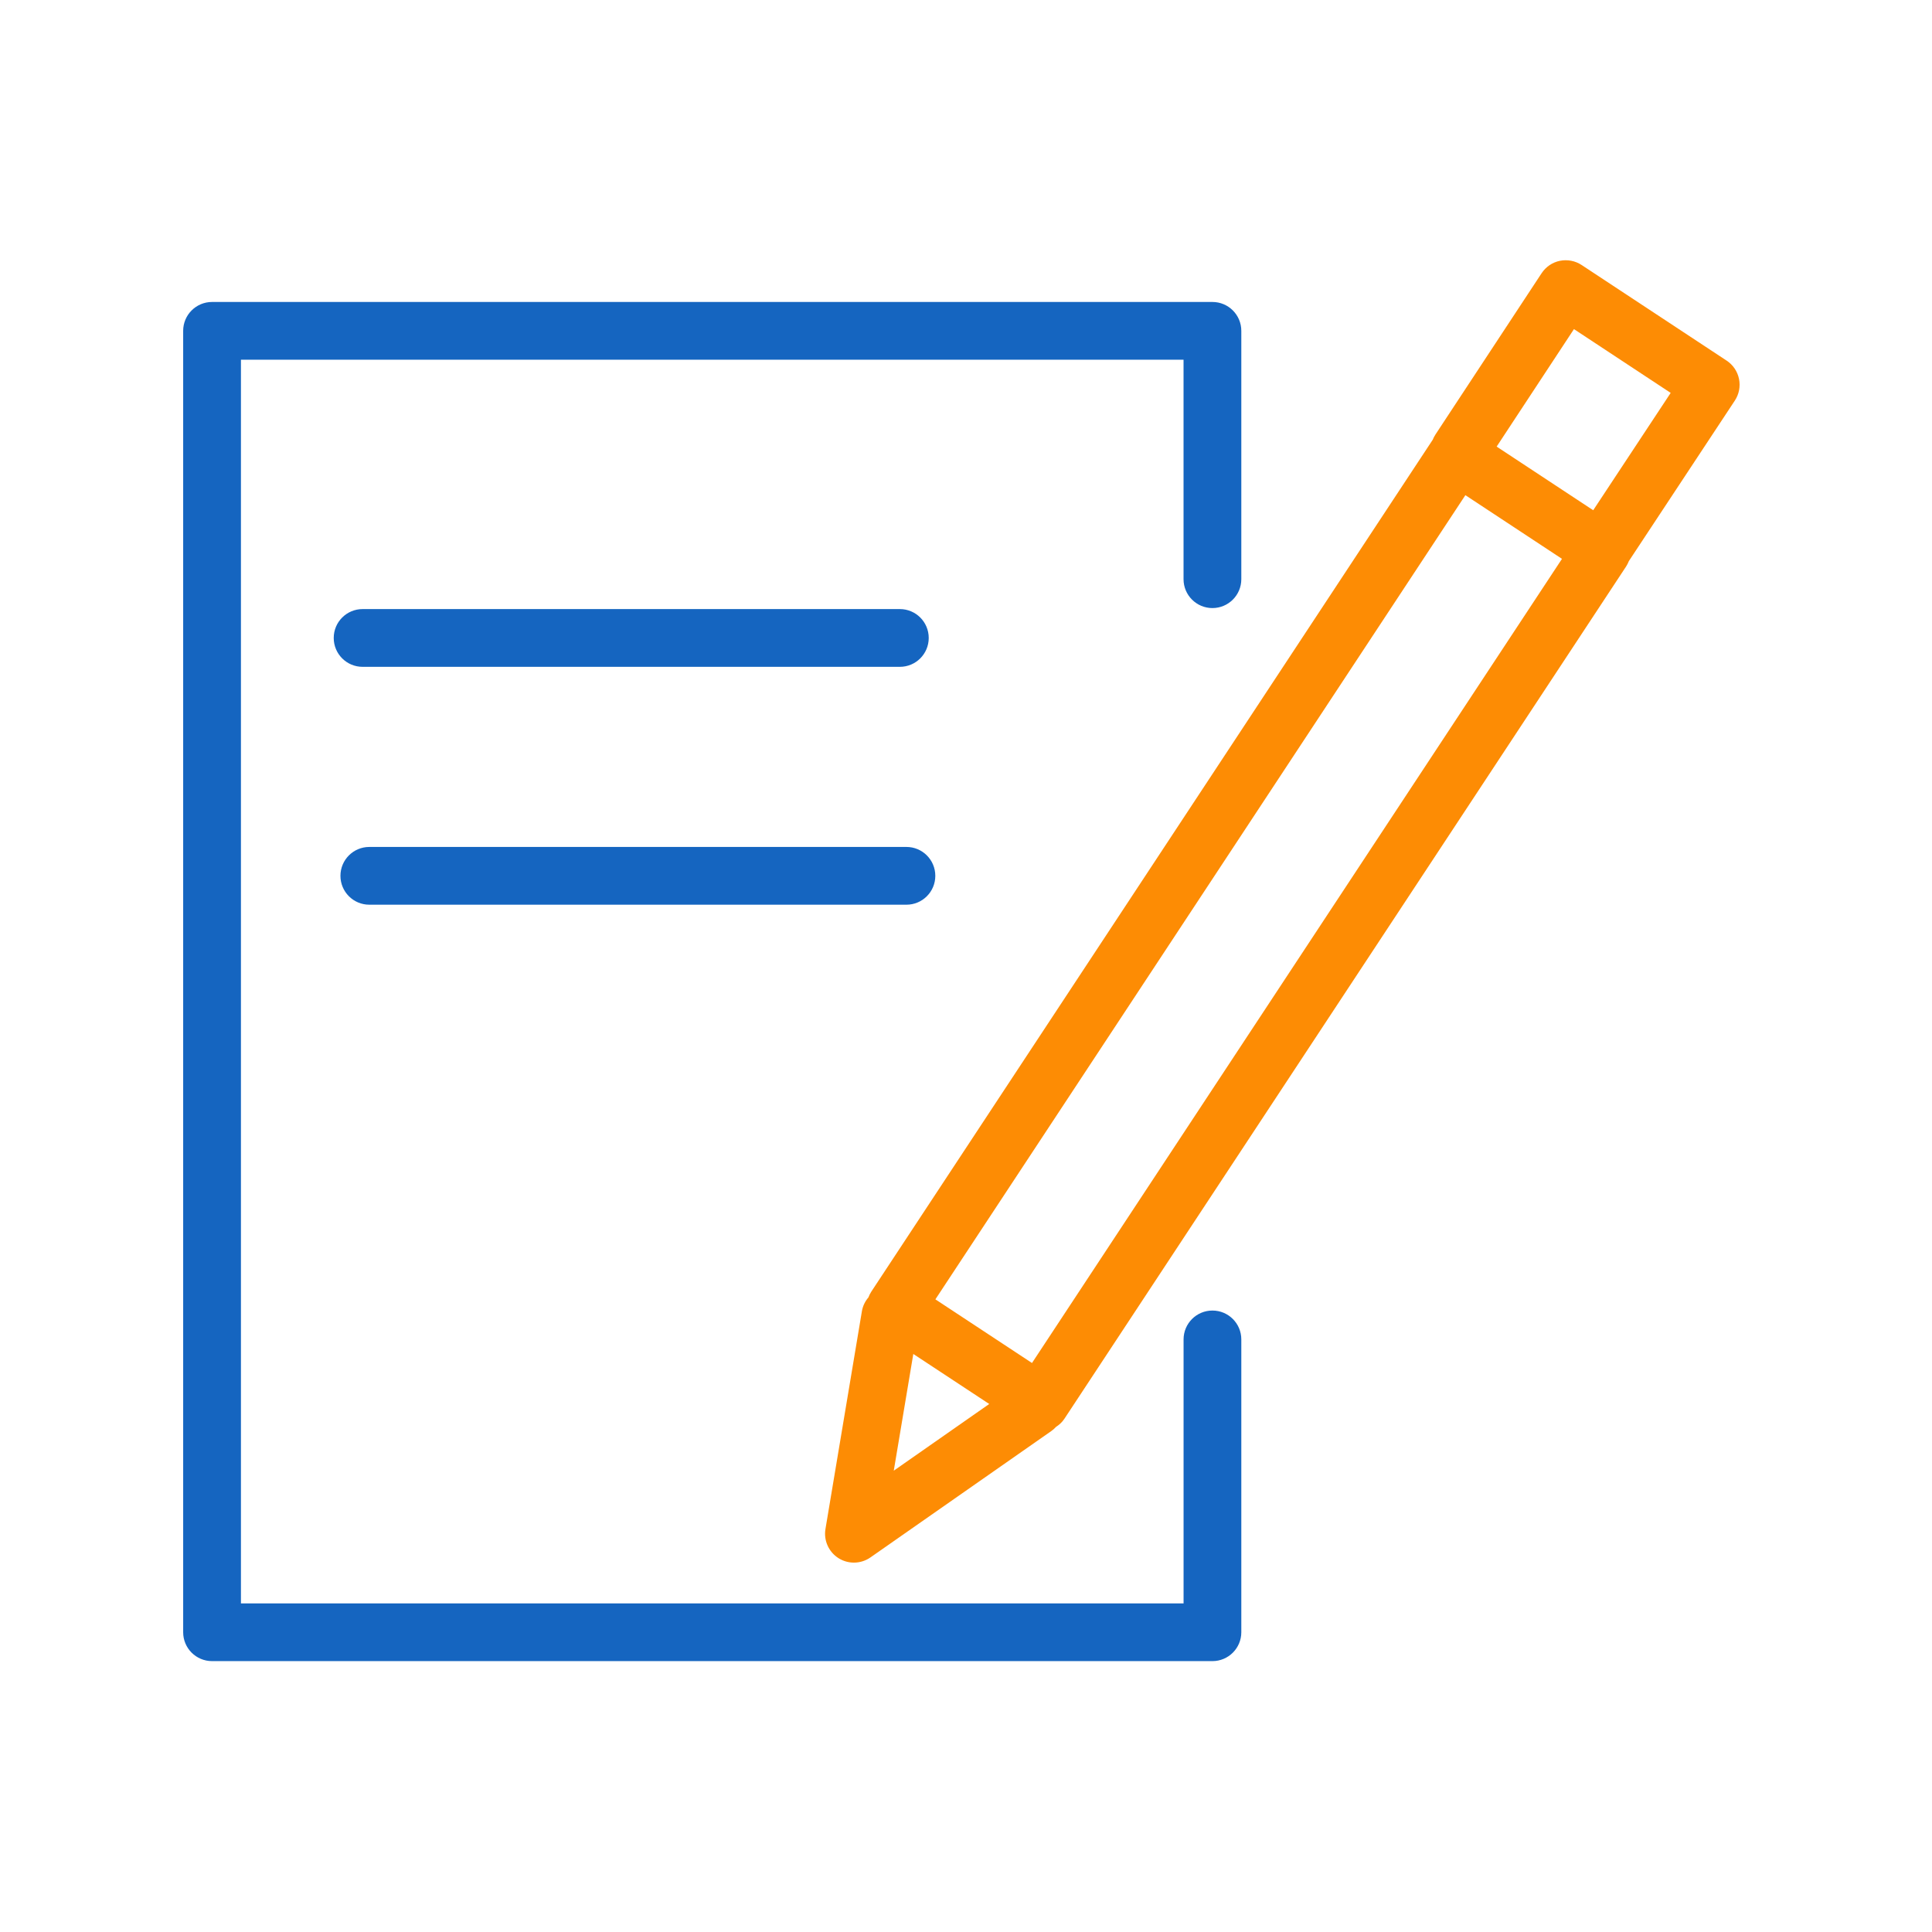
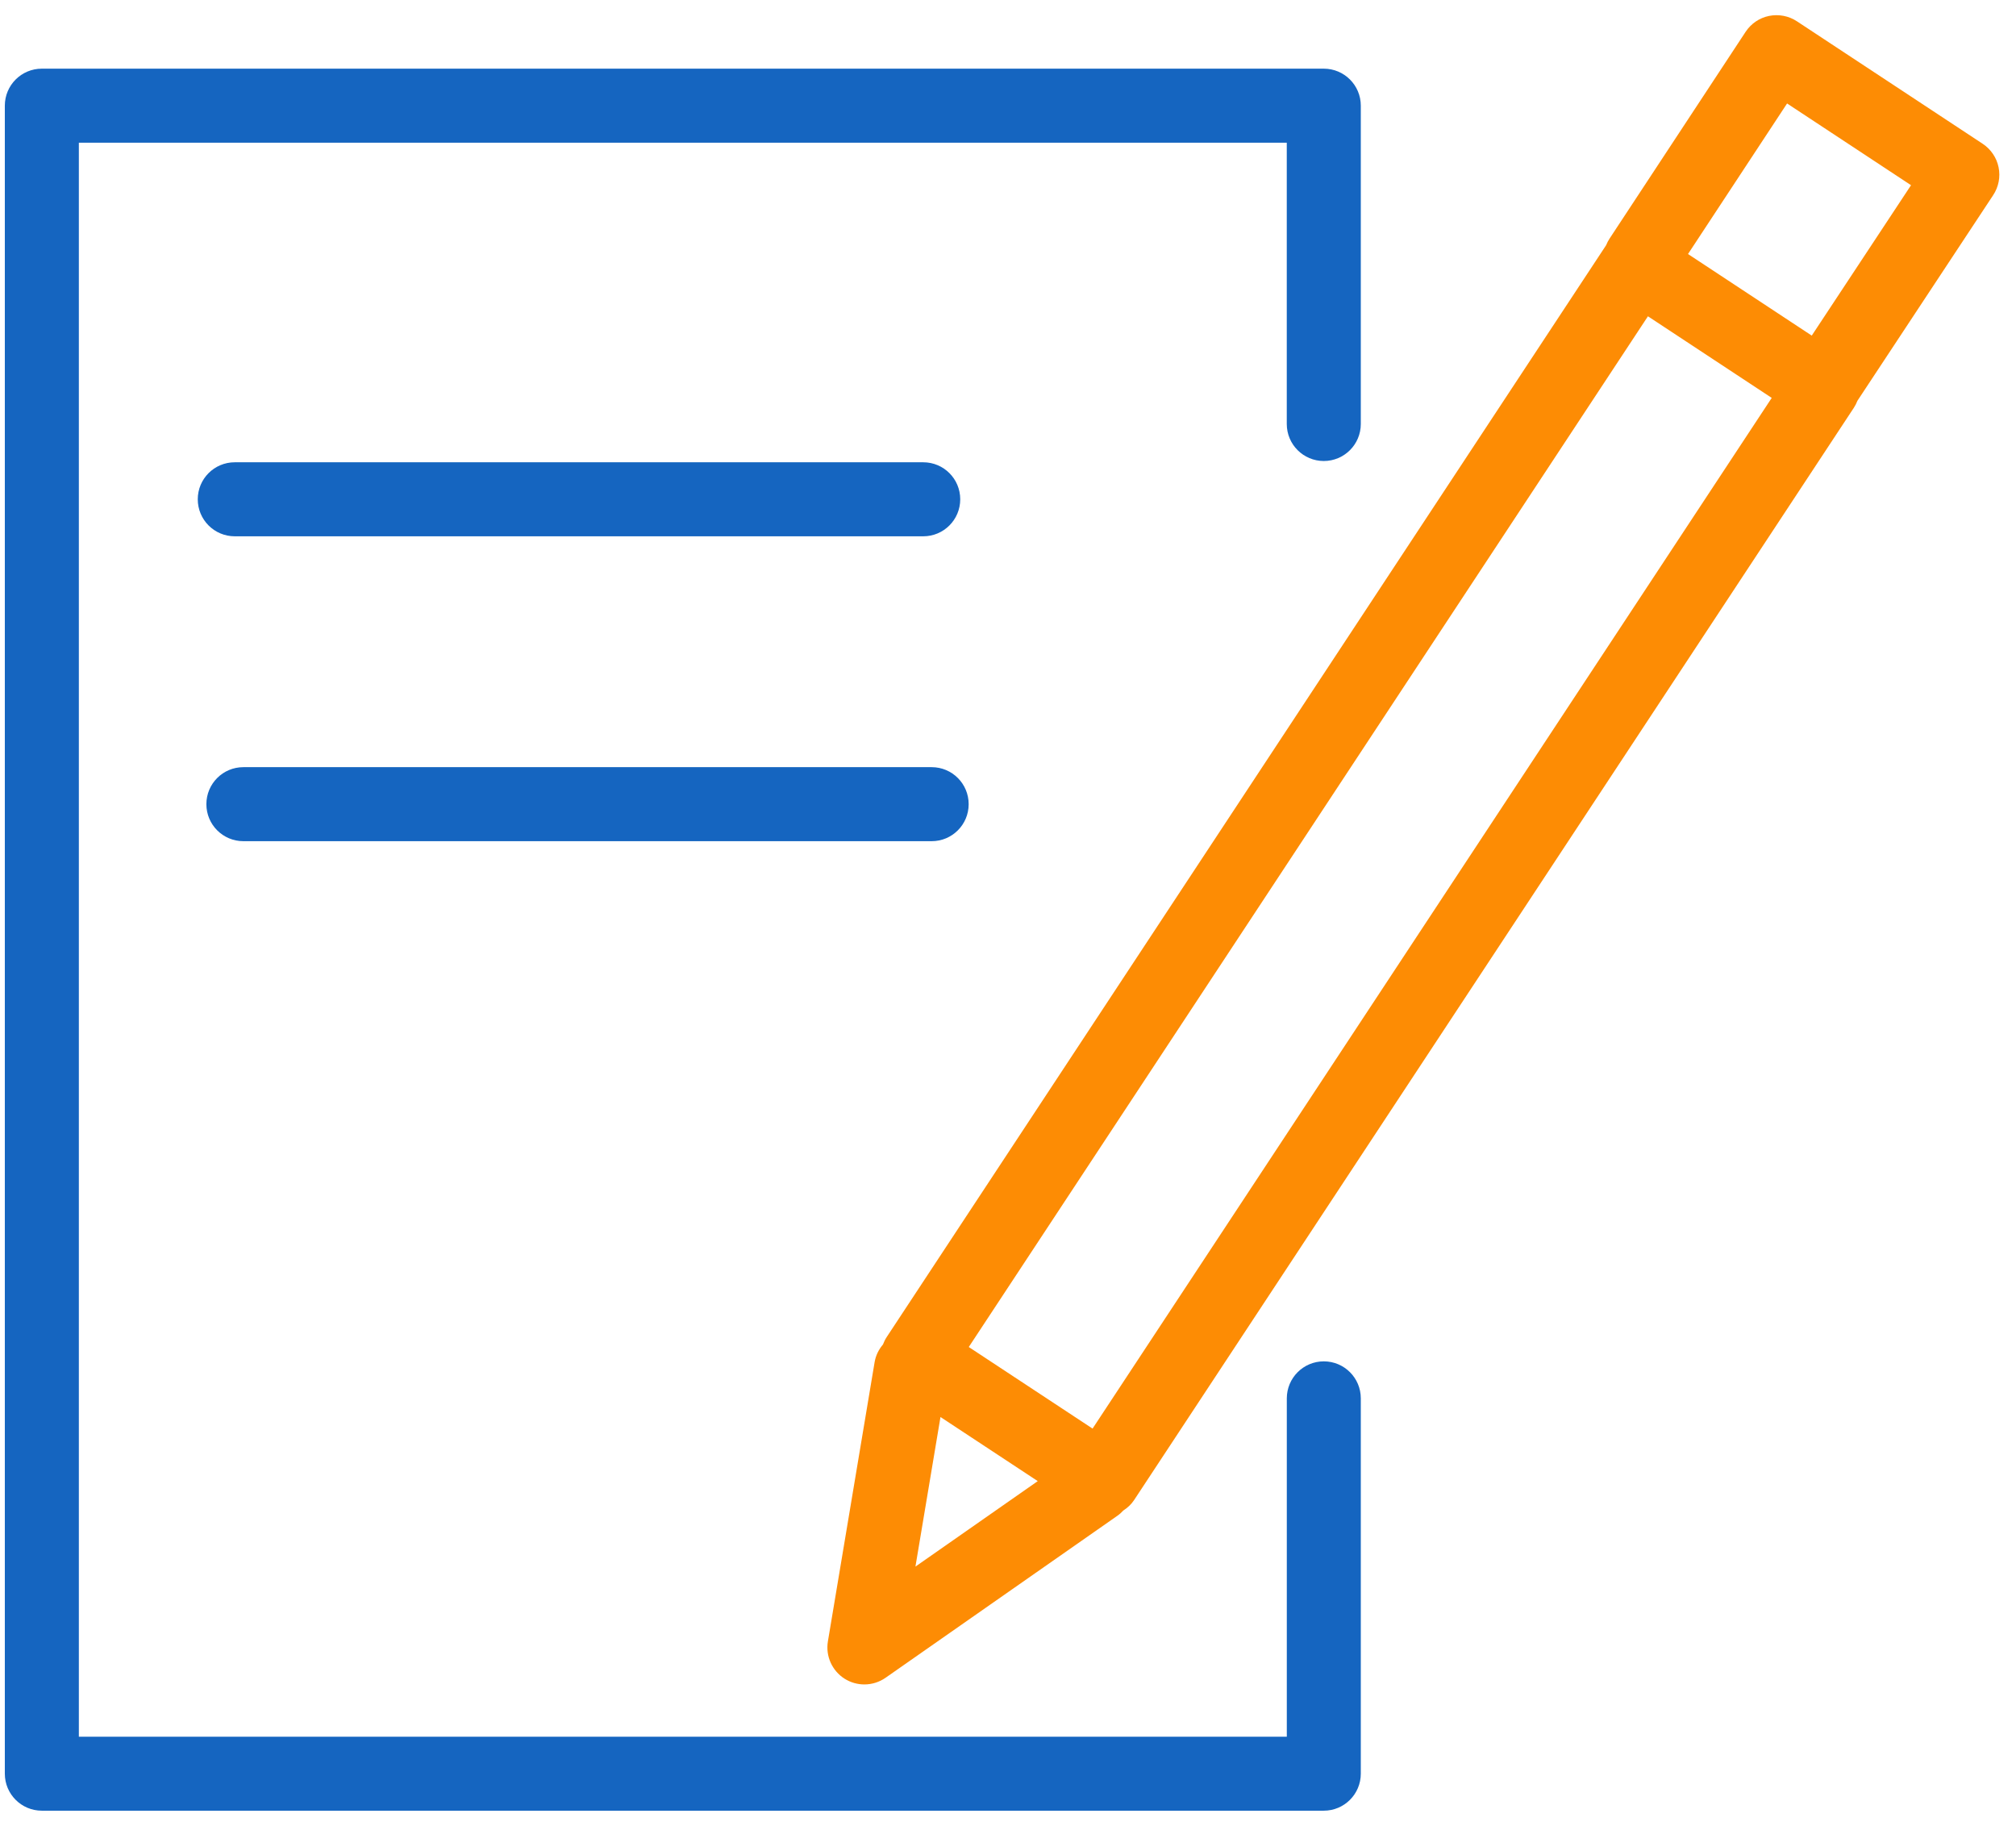
- <svg xmlns="http://www.w3.org/2000/svg" width="140" height="140" viewBox="0 0 140 140" fill="none">
-   <path d="M87.858 94.967C86.703 94.967 85.766 95.904 85.766 97.06V116.188H17.459V26.067H85.764V41.971C85.764 43.127 86.702 44.063 87.857 44.063C89.012 44.063 89.95 43.127 89.95 41.971V23.974C89.95 22.818 89.012 21.882 87.857 21.882H15.366C14.21 21.882 13.273 22.818 13.273 23.974V118.279C13.273 119.434 14.21 120.371 15.366 120.371H87.857C89.012 120.371 89.95 119.434 89.95 118.279V97.06C89.951 95.903 89.013 94.967 87.858 94.967Z" fill="#1565C0" />
-   <path d="M126.015 27.457C125.904 26.913 125.58 26.436 125.117 26.131L114.61 19.203C114.147 18.898 113.585 18.791 113.035 18.9C112.491 19.011 112.016 19.335 111.71 19.8L104.019 31.486C103.939 31.608 103.874 31.735 103.822 31.864L63.136 93.6C63.051 93.73 62.984 93.87 62.93 94.013C62.694 94.291 62.521 94.629 62.457 95.014L59.816 110.796C59.676 111.628 60.05 112.459 60.762 112.911C61.104 113.126 61.492 113.233 61.879 113.233C62.299 113.233 62.719 113.106 63.078 112.855L76.182 103.699C76.307 103.612 76.419 103.511 76.519 103.402C76.751 103.25 76.963 103.063 77.125 102.818L117.833 41.051C117.914 40.927 117.979 40.795 118.032 40.66L125.71 29.032C126.017 28.568 126.127 28.003 126.015 27.457ZM66.182 98.114L71.683 101.738L64.766 106.571L66.182 98.114ZM74.782 98.768L67.782 94.156L106.187 35.882L113.187 40.496L74.782 98.768ZM115.45 36.974L108.453 32.362L114.055 23.849L121.064 28.471L115.45 36.974Z" fill="url(#paint0_linear_26_264)" />
-   <path d="M65.207 48.321C66.363 48.321 67.299 47.385 67.299 46.228C67.299 45.072 66.363 44.136 65.207 44.136H26.276C25.119 44.136 24.183 45.072 24.183 46.228C24.183 47.385 25.119 48.321 26.276 48.321H65.207Z" fill="#1565C0" />
-   <path d="M26.762 65.558H65.684C66.84 65.558 67.776 64.622 67.776 63.466C67.776 62.309 66.84 61.373 65.684 61.373H26.762C25.606 61.373 24.67 62.309 24.67 63.466C24.67 64.622 25.606 65.558 26.762 65.558Z" fill="#1565C0" />
+ <svg xmlns="http://www.w3.org/2000/svg" width="114" height="103" viewBox="0 0 114 103" fill="none">
+   <path d="M74.858 76.967C73.703 76.967 72.766 77.904 72.766 79.06V98.188H4.459V8.067H72.764V23.971C72.764 25.127 73.702 26.064 74.857 26.064C76.012 26.064 76.95 25.127 76.95 23.971V5.974C76.95 4.818 76.012 3.882 74.857 3.882H2.366C1.21 3.882 0.273 4.818 0.273 5.974V100.279C0.273 101.434 1.21 102.371 2.366 102.371H74.857C76.012 102.371 76.95 101.434 76.95 100.279V79.06C76.951 77.903 76.013 76.967 74.858 76.967Z" fill="#1565C0" />
+   <path d="M113.015 9.457C112.904 8.913 112.58 8.436 112.117 8.13L101.61 1.203C101.147 0.898 100.585 0.791 100.035 0.9C99.491 1.011 99.016 1.335 98.71 1.8L91.019 13.486C90.939 13.607 90.874 13.735 90.822 13.864L50.136 75.6C50.051 75.73 49.984 75.87 49.93 76.013C49.694 76.291 49.521 76.629 49.457 77.014L46.816 92.796C46.676 93.628 47.05 94.459 47.762 94.911C48.104 95.126 48.492 95.233 48.879 95.233C49.299 95.233 49.719 95.106 50.078 94.855L63.182 85.699C63.307 85.612 63.419 85.511 63.519 85.402C63.751 85.25 63.963 85.063 64.125 84.818L104.833 23.051C104.914 22.927 104.979 22.796 105.032 22.66L112.71 11.032C113.017 10.568 113.127 10.003 113.015 9.457ZM53.182 80.114L58.682 83.738L51.766 88.57L53.182 80.114ZM61.782 80.768L54.782 76.156L93.187 17.882L100.187 22.496L61.782 80.768ZM102.45 18.974L95.453 14.362L101.055 5.85L108.064 10.471L102.45 18.974Z" fill="url(#paint0_linear_26_265)" />
+   <path d="M52.207 30.321C53.363 30.321 54.299 29.385 54.299 28.228C54.299 27.072 53.363 26.136 52.207 26.136H13.276C12.119 26.136 11.183 27.072 11.183 28.228C11.183 29.385 12.119 30.321 13.276 30.321H52.207Z" fill="#1565C0" />
+   <path d="M13.762 47.558H52.684C53.84 47.558 54.776 46.622 54.776 45.466C54.776 44.309 53.84 43.373 52.684 43.373H13.762C12.606 43.373 11.67 44.309 11.67 45.466C11.67 46.622 12.606 47.558 13.762 47.558Z" fill="#1565C0" />
  <defs>
-     <linearGradient id="paint0_linear_26_264" x1="92.922" y1="18.858" x2="92.922" y2="113.233" gradientUnits="userSpaceOnUse">
+     <linearGradient id="paint0_linear_26_265" x1="79.922" y1="0.858" x2="79.922" y2="95.233" gradientUnits="userSpaceOnUse">
      <stop stop-color="#FD8C04" />
      <stop offset="1" stop-color="#FD8C04" />
    </linearGradient>
  </defs>
</svg>
